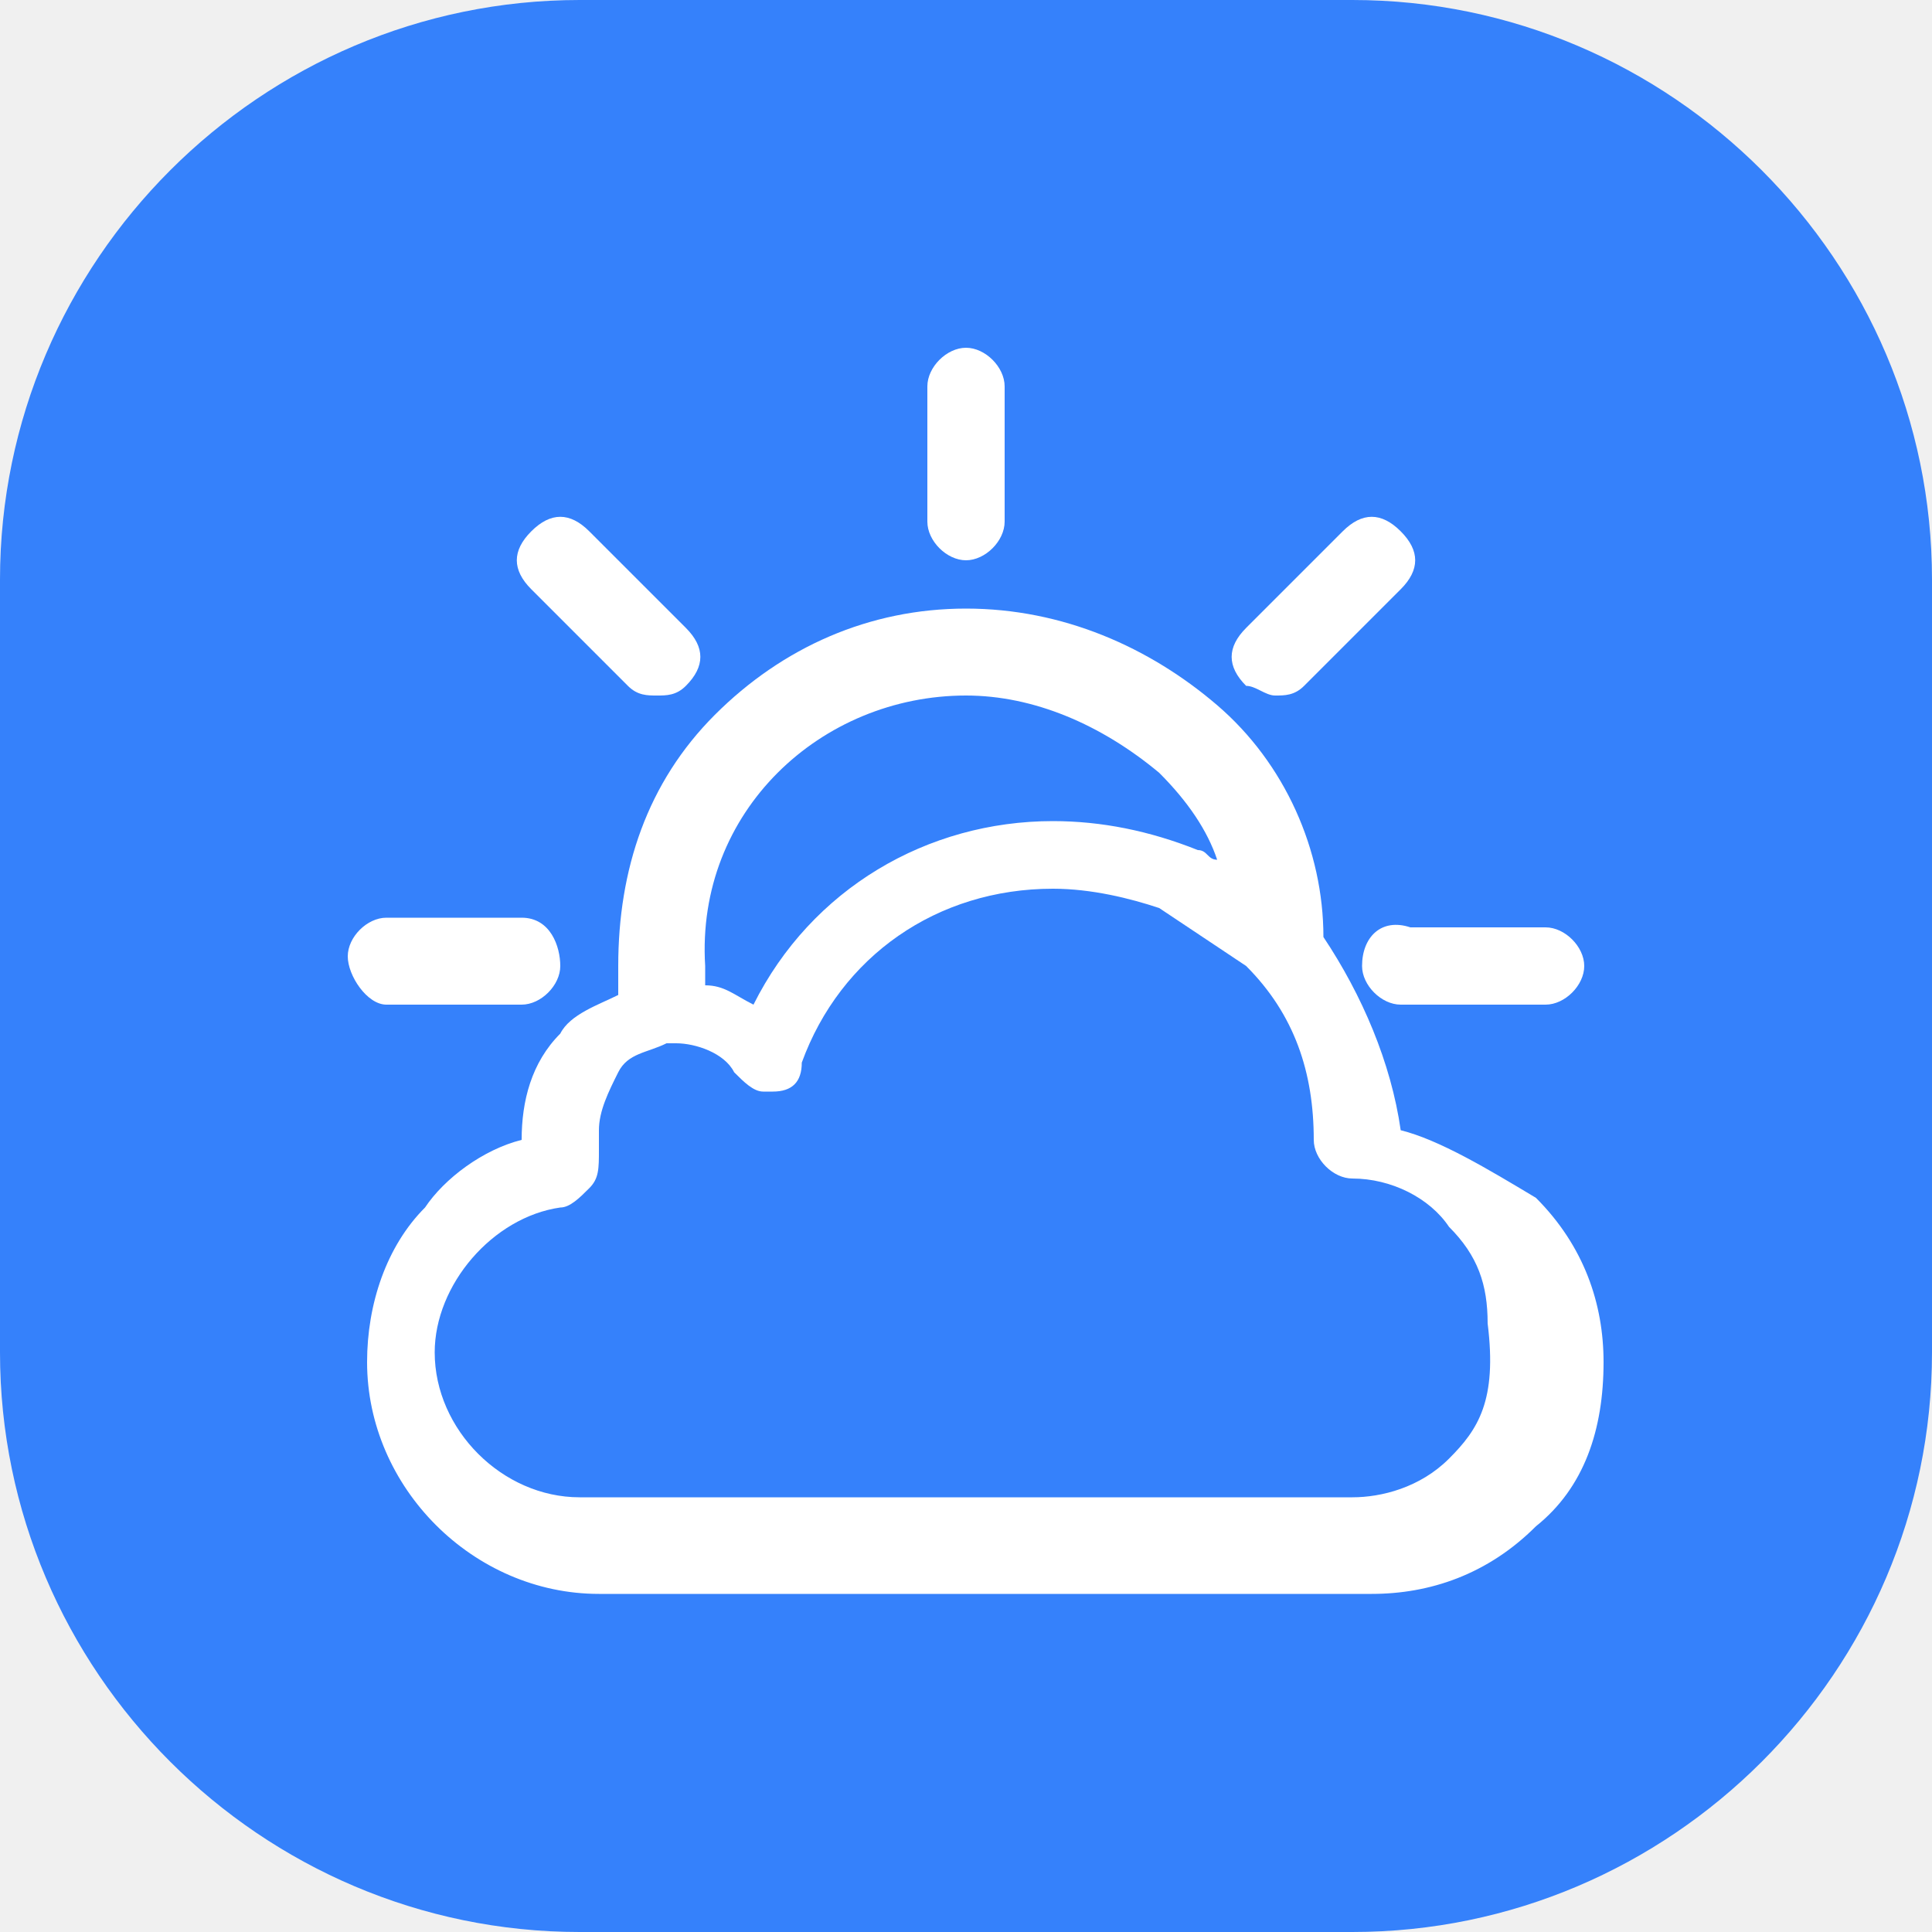
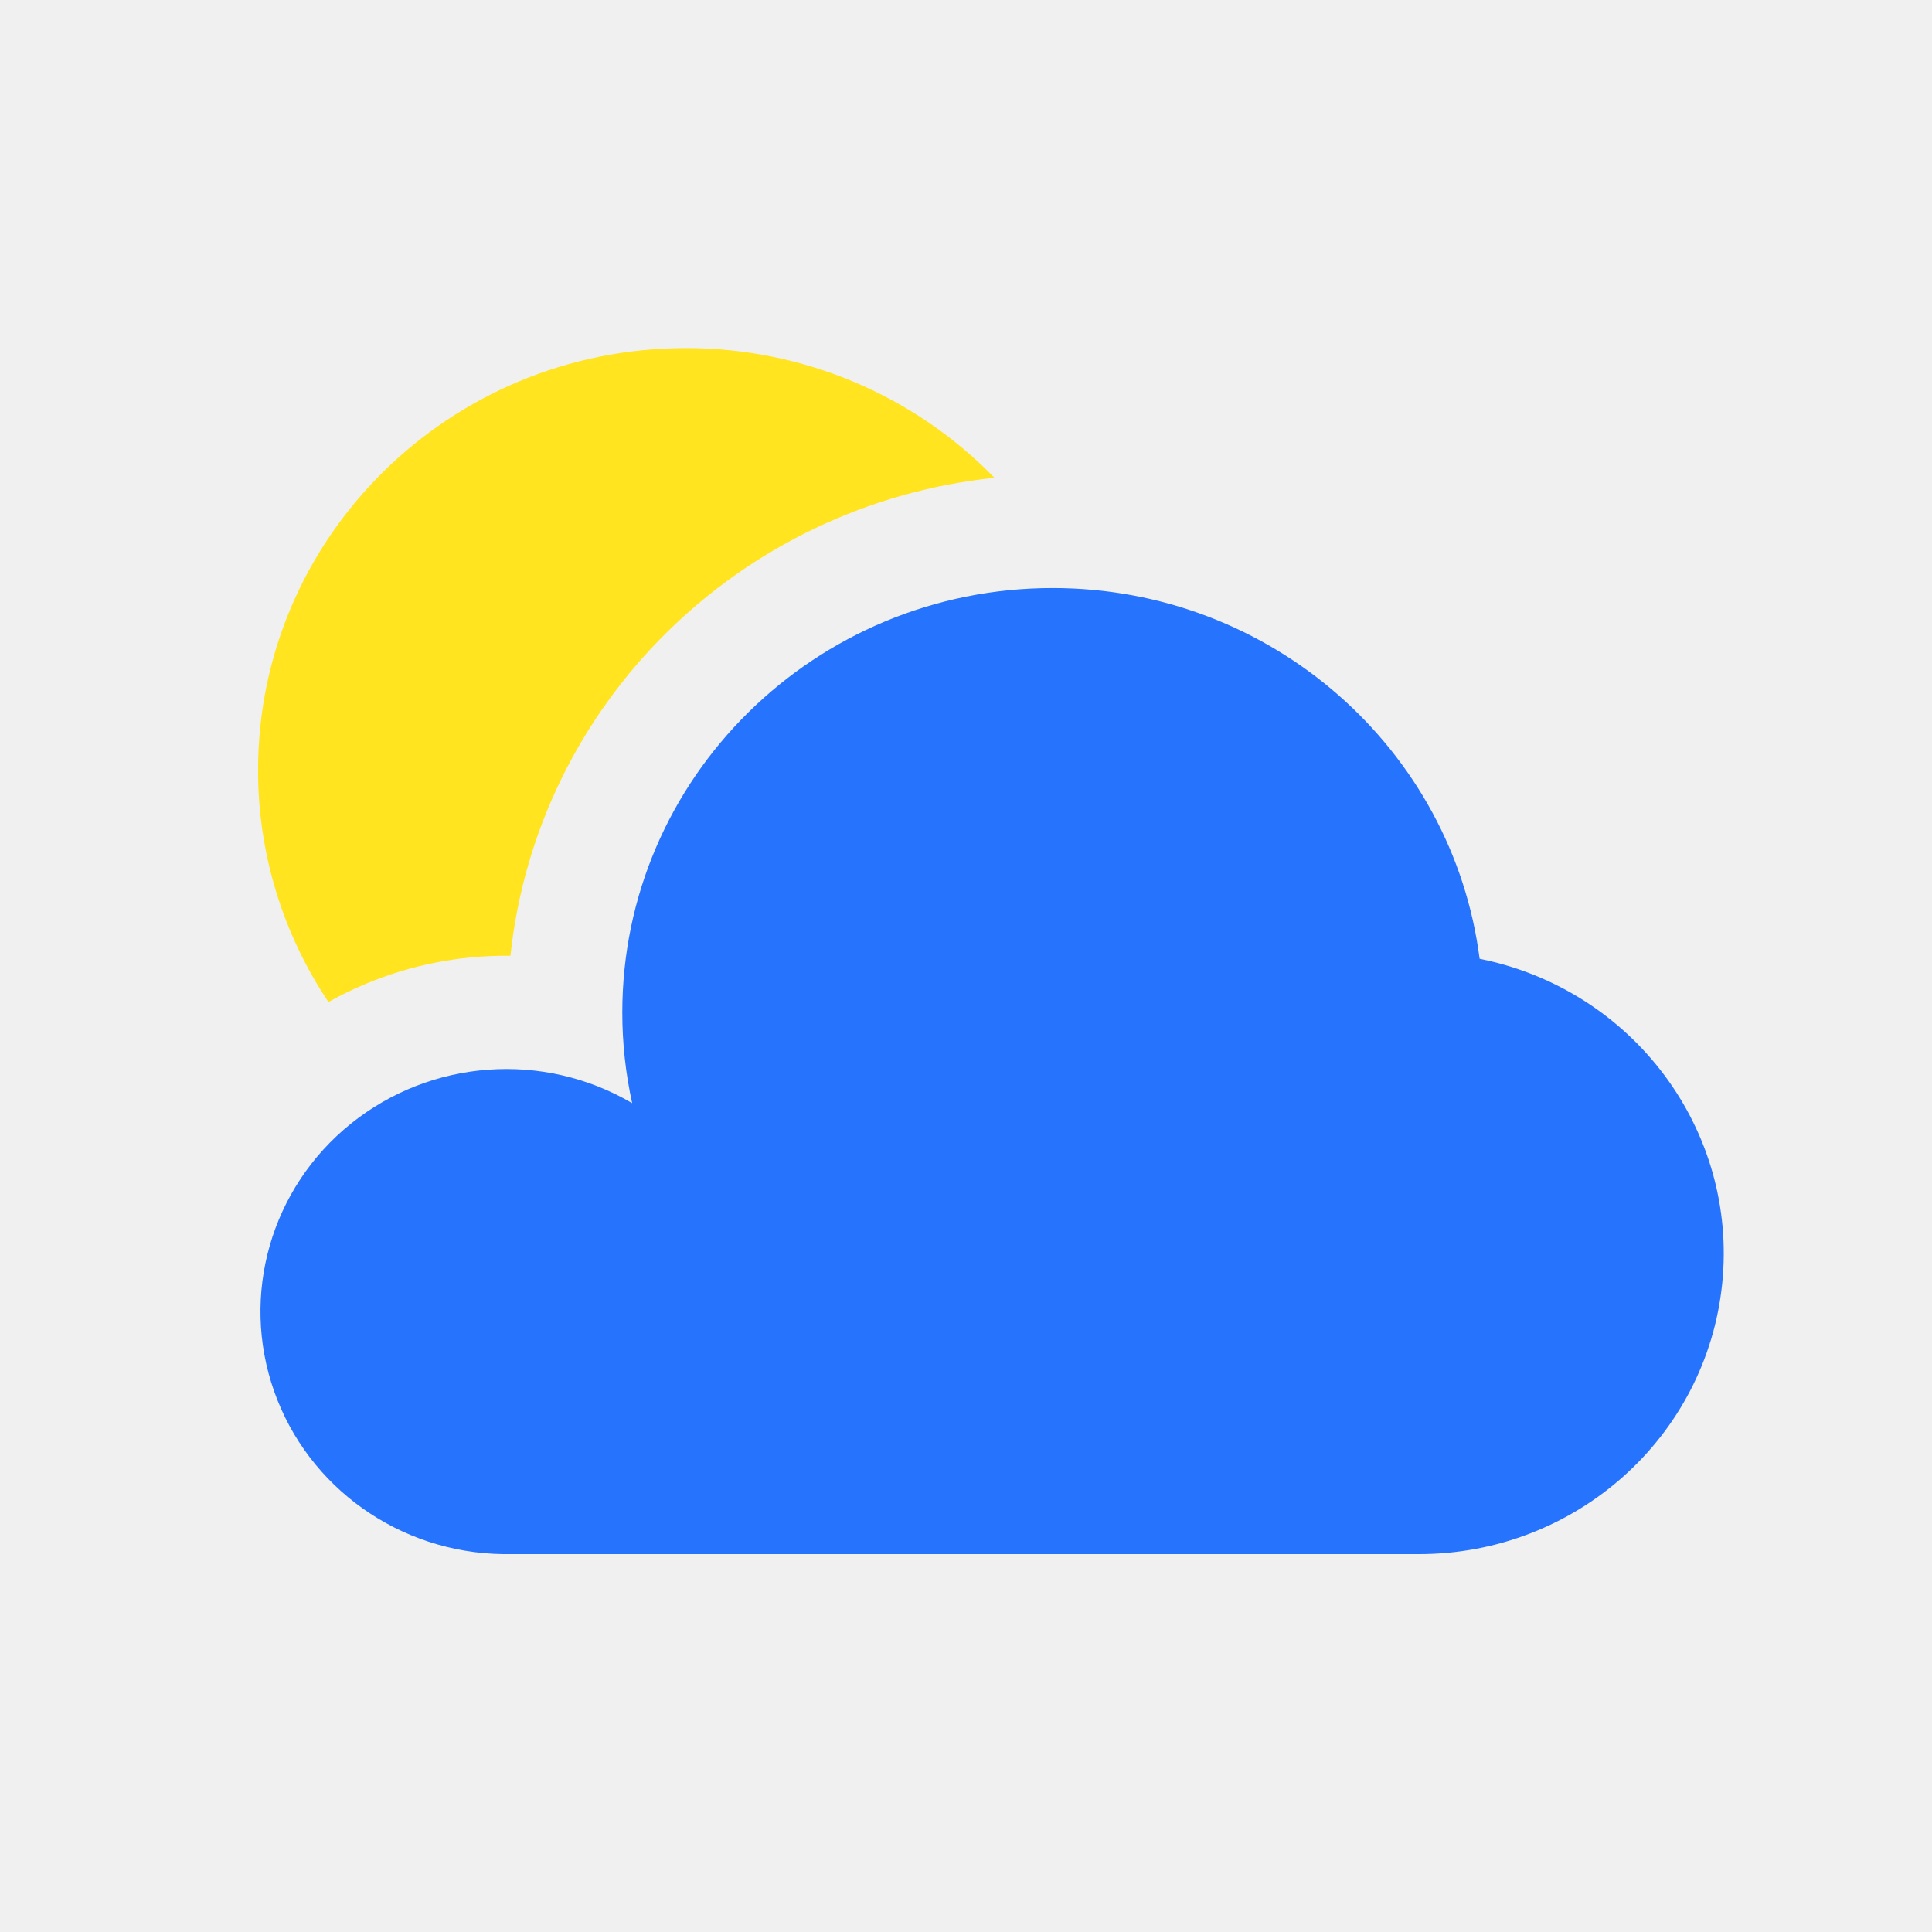
- <svg xmlns="http://www.w3.org/2000/svg" t="1599833555496" class="icon" viewBox="0 0 1024 1024" version="1.1" p-id="7951" width="128" height="128">
+ <svg xmlns="http://www.w3.org/2000/svg" t="1603198102854" class="icon" viewBox="0 0 1024 1024" version="1.1" p-id="7663" width="128" height="128">
  <defs>
    <style type="text/css" />
  </defs>
-   <path d="M716.8 1024H307.2c-168.96 0-307.2-138.24-307.2-307.2V307.2c0-168.96 138.24-307.2 307.2-307.2h409.6c168.96 0 307.2 138.24 307.2 307.2v409.6c0 168.96-138.24 307.2-307.2 307.2z" fill="#3581FB" p-id="7952" />
-   <path d="M512 296.96c10.24 0 20.48-10.24 20.48-20.48V204.8c0-10.24-10.24-20.48-20.48-20.48s-20.48 10.24-20.48 20.48v71.68c0 10.24 10.24 20.48 20.48 20.48zM332.8 363.52c5.12 5.12 10.24 5.12 15.36 5.12 5.12 0 10.24 0 15.36-5.12 10.24-10.24 10.24-20.48 0-30.72l-51.2-51.2c-10.24-10.24-20.48-10.24-30.72 0-10.24 10.24-10.24 20.48 0 30.72l51.2 51.2zM204.8 532.48h71.68c10.24 0 20.48-10.24 20.48-20.48s-5.12-25.6-20.48-25.6H204.8c-10.24 0-20.48 10.24-20.48 20.48s10.24 25.6 20.48 25.6zM721.92 512c0 10.24 10.24 20.48 20.48 20.48H819.2c10.24 0 20.48-10.24 20.48-20.48s-10.24-20.48-20.48-20.48h-71.68c-15.36-5.12-25.6 5.12-25.6 20.48zM675.84 368.64c5.12 0 10.24 0 15.36-5.12l51.2-51.2c10.24-10.24 10.24-20.48 0-30.72-10.24-10.24-20.48-10.24-30.72 0l-51.2 51.2c-10.24 10.24-10.24 20.48 0 30.72 5.12 0 10.24 5.12 15.36 5.12z" fill="#FFFFFF" p-id="7953" />
-   <path d="M742.4 599.04c-5.12-35.84-20.48-71.68-40.96-102.4 0-46.08-20.48-92.16-56.32-122.88-35.84-30.72-81.92-51.2-133.12-51.2s-97.28 20.48-133.12 56.32c-35.84 35.84-51.2 81.92-51.2 133.12v15.36c-10.24 5.12-25.6 10.24-30.72 20.48-15.36 15.36-20.48 35.84-20.48 56.32-20.48 5.12-40.96 20.48-51.2 35.84-20.48 20.48-30.72 51.2-30.72 81.92 0 66.56 56.32 122.88 122.88 122.88h409.6c30.72 0 61.44-10.24 87.04-35.84 25.6-20.48 35.84-51.2 35.84-87.04 0-30.72-10.24-61.44-35.84-87.04-25.6-15.36-51.2-30.72-71.68-35.84zM512 368.64c35.84 0 71.68 15.36 102.4 40.96 15.36 15.36 25.6 30.72 30.72 46.08-5.12 0-5.12-5.12-10.24-5.12-25.6-10.24-51.2-15.36-76.8-15.36-66.56 0-128 35.84-158.72 97.28-10.24-5.12-15.36-10.24-25.6-10.24V512C368.64 430.08 435.2 368.64 512 368.64z m256 404.48c-15.36 15.36-35.84 20.48-51.2 20.48H307.2c-40.96 0-76.8-35.84-76.8-76.8 0-35.84 30.72-71.68 66.56-76.8 5.12 0 10.24-5.12 15.36-10.24 5.12-5.12 5.12-10.24 5.12-20.48v-10.24c0-10.24 5.12-20.48 10.24-30.72 5.12-10.24 15.36-10.24 25.6-15.36H358.4c10.24 0 25.6 5.12 30.72 15.36 5.12 5.12 10.24 10.24 15.36 10.24H409.6c10.24 0 15.36-5.12 15.36-15.36 20.48-56.32 71.68-92.16 133.12-92.16 20.48 0 40.96 5.12 56.32 10.24l46.08 30.72c25.6 25.6 35.84 56.32 35.84 92.16 0 10.24 10.24 20.48 20.48 20.48 20.48 0 40.96 10.24 51.2 25.6 15.36 15.36 20.48 30.72 20.48 51.2 5.12 40.96-5.12 56.32-20.48 71.68z" fill="#FFFFFF" p-id="7954" />
+   <path d="M752.048 823.711c82.965 0.006 152.451-61.981 160.754-143.41 8.303-81.428-47.272-155.824-128.577-172.122-14.202-110.808-110.096-196.513-226.29-196.513-125.951 0-228.105 100.732-228.105 224.994a222.597 222.597 0 0 0 5.226 48.028c-47.071-27.633-106.638-23.287-149.074 10.878-42.435 34.166-58.686 90.856-40.671 141.883 18.019 51.027 66.458 85.495 121.229 86.263h485.508z m0 0" fill="#2674FD" p-id="7664" />
+   <path d="M193.966 521.407a192.278 192.278 0 0 1 74.44-14.847h2.138c14.294-133.528 121.179-239.076 256.533-253.322-42.711-43.981-101.796-68.819-163.538-68.746-125.23 0-226.757 100.143-226.757 223.674-0.065 43.697 12.907 86.445 37.3 122.919a192.825 192.825 0 0 1 19.884-9.678z m0 0" fill="#FFE41F" p-id="7665" />
</svg>
